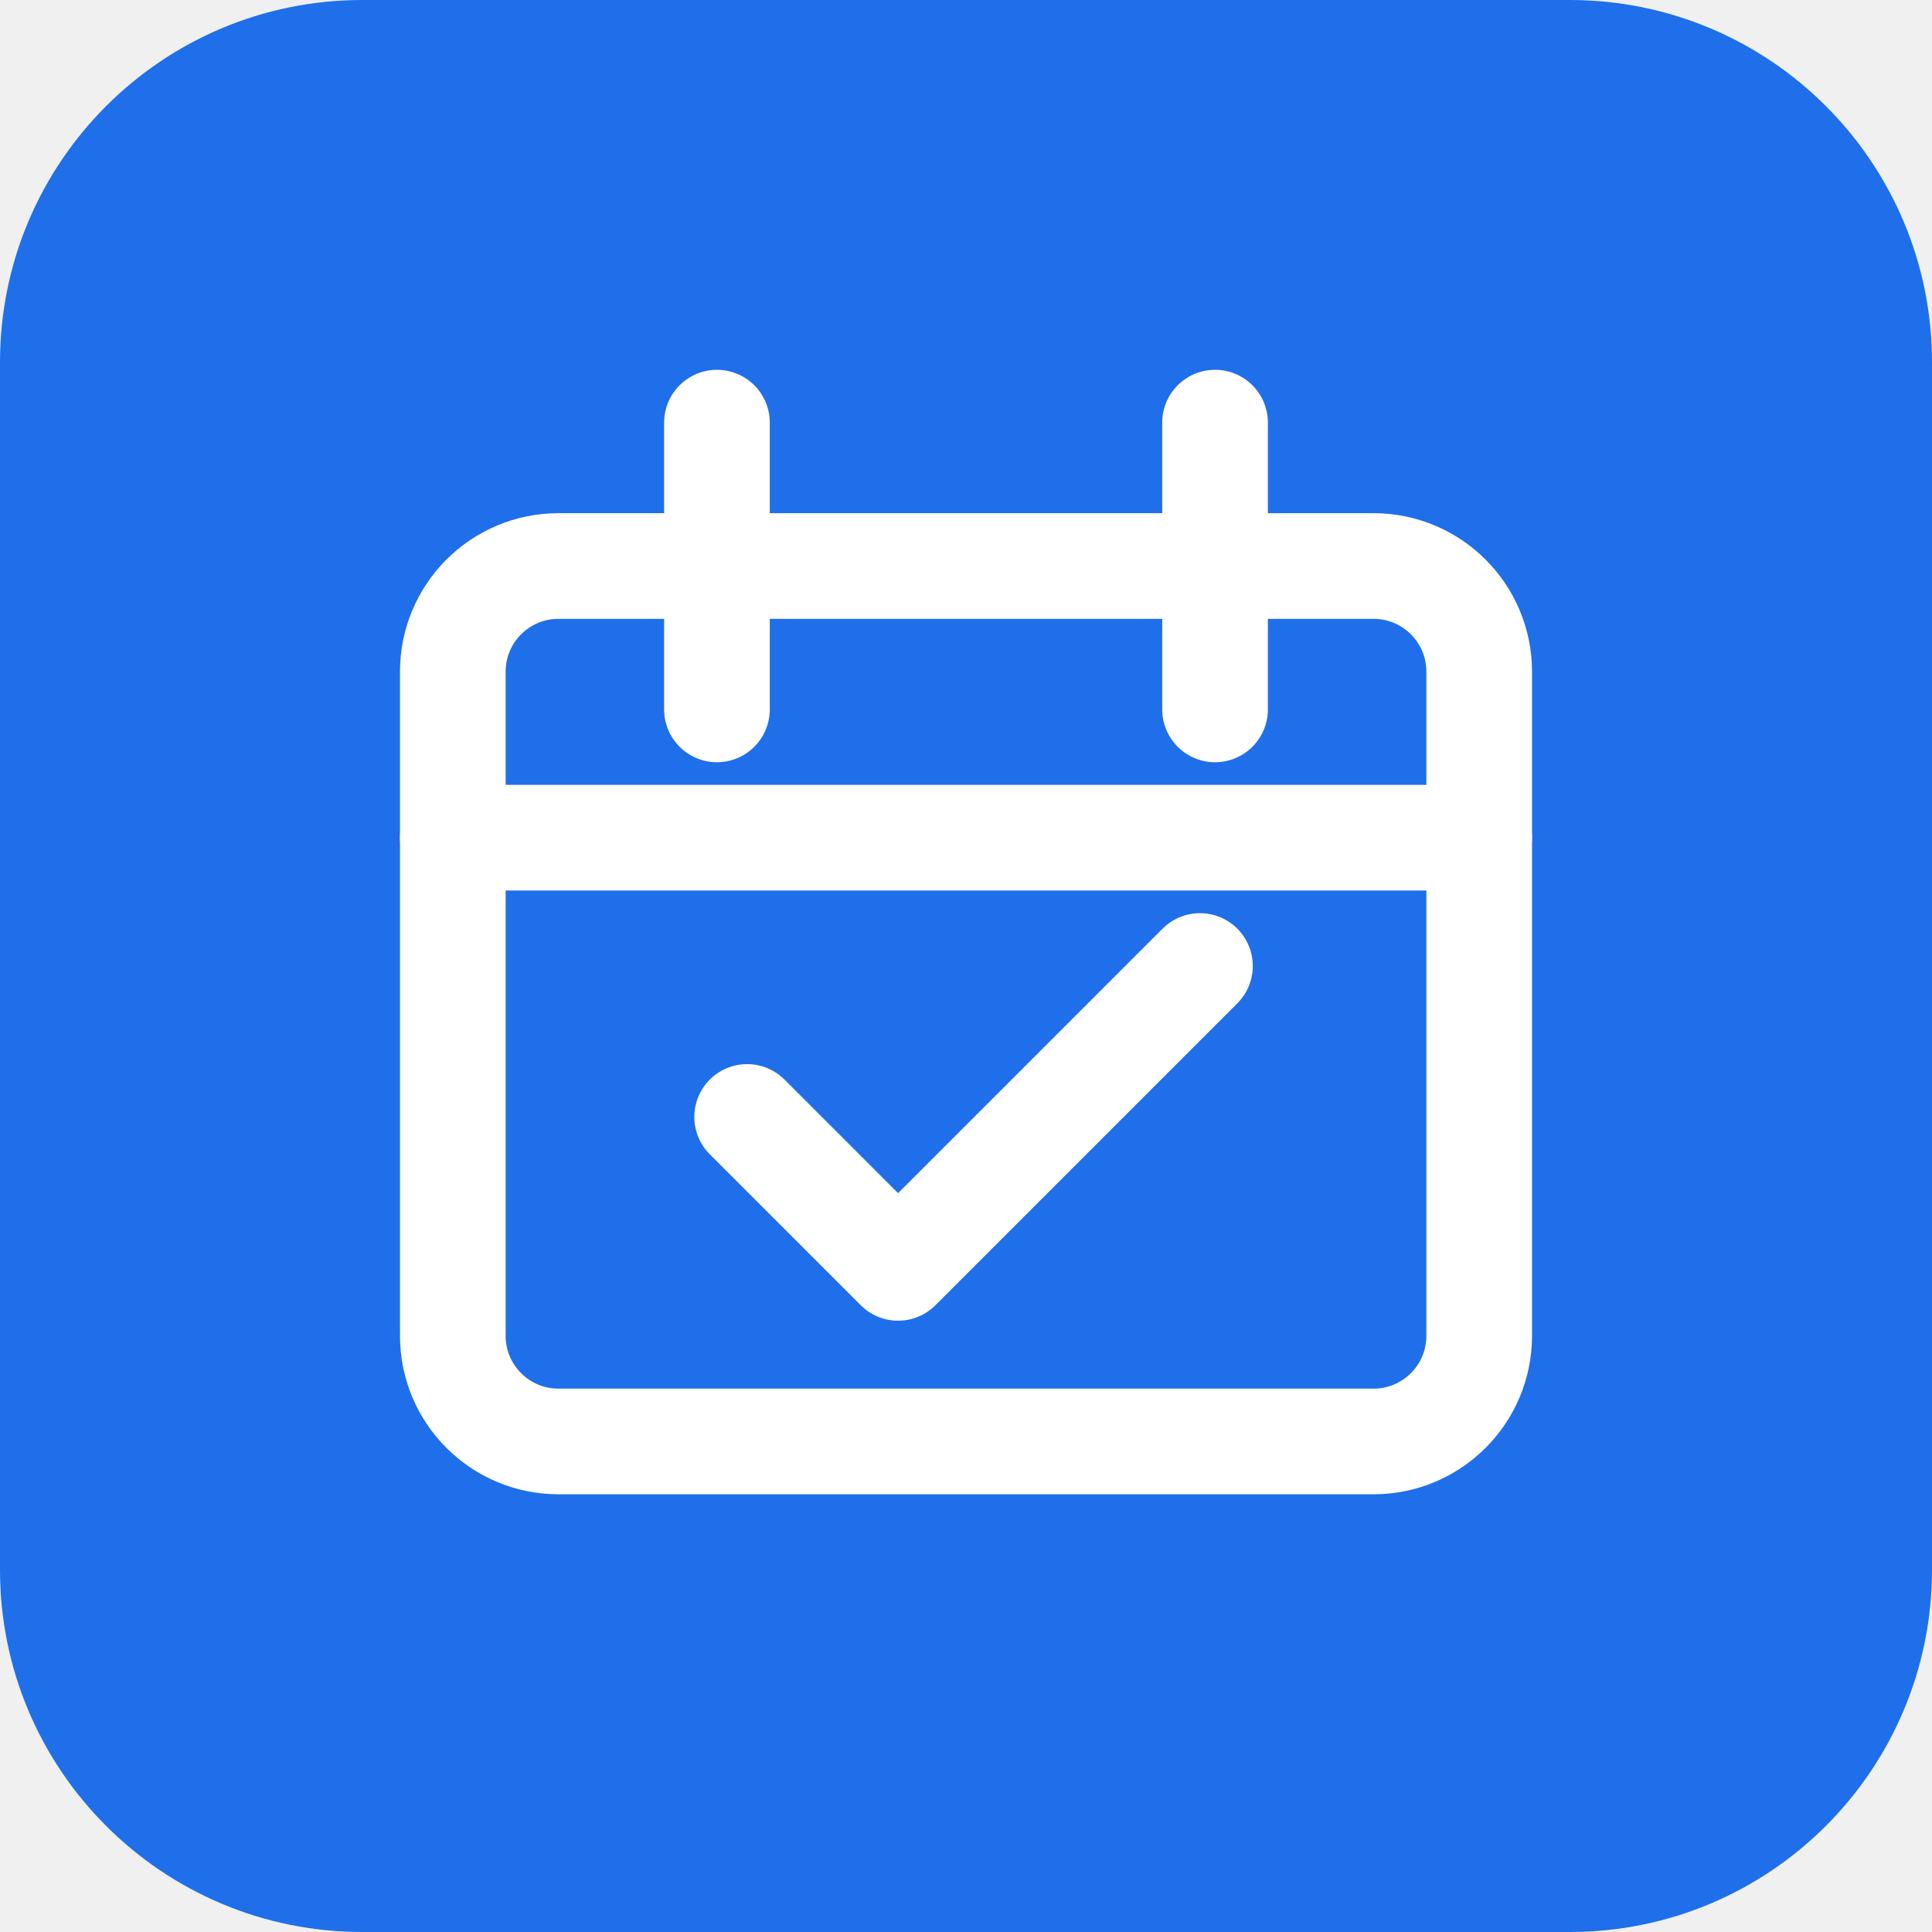
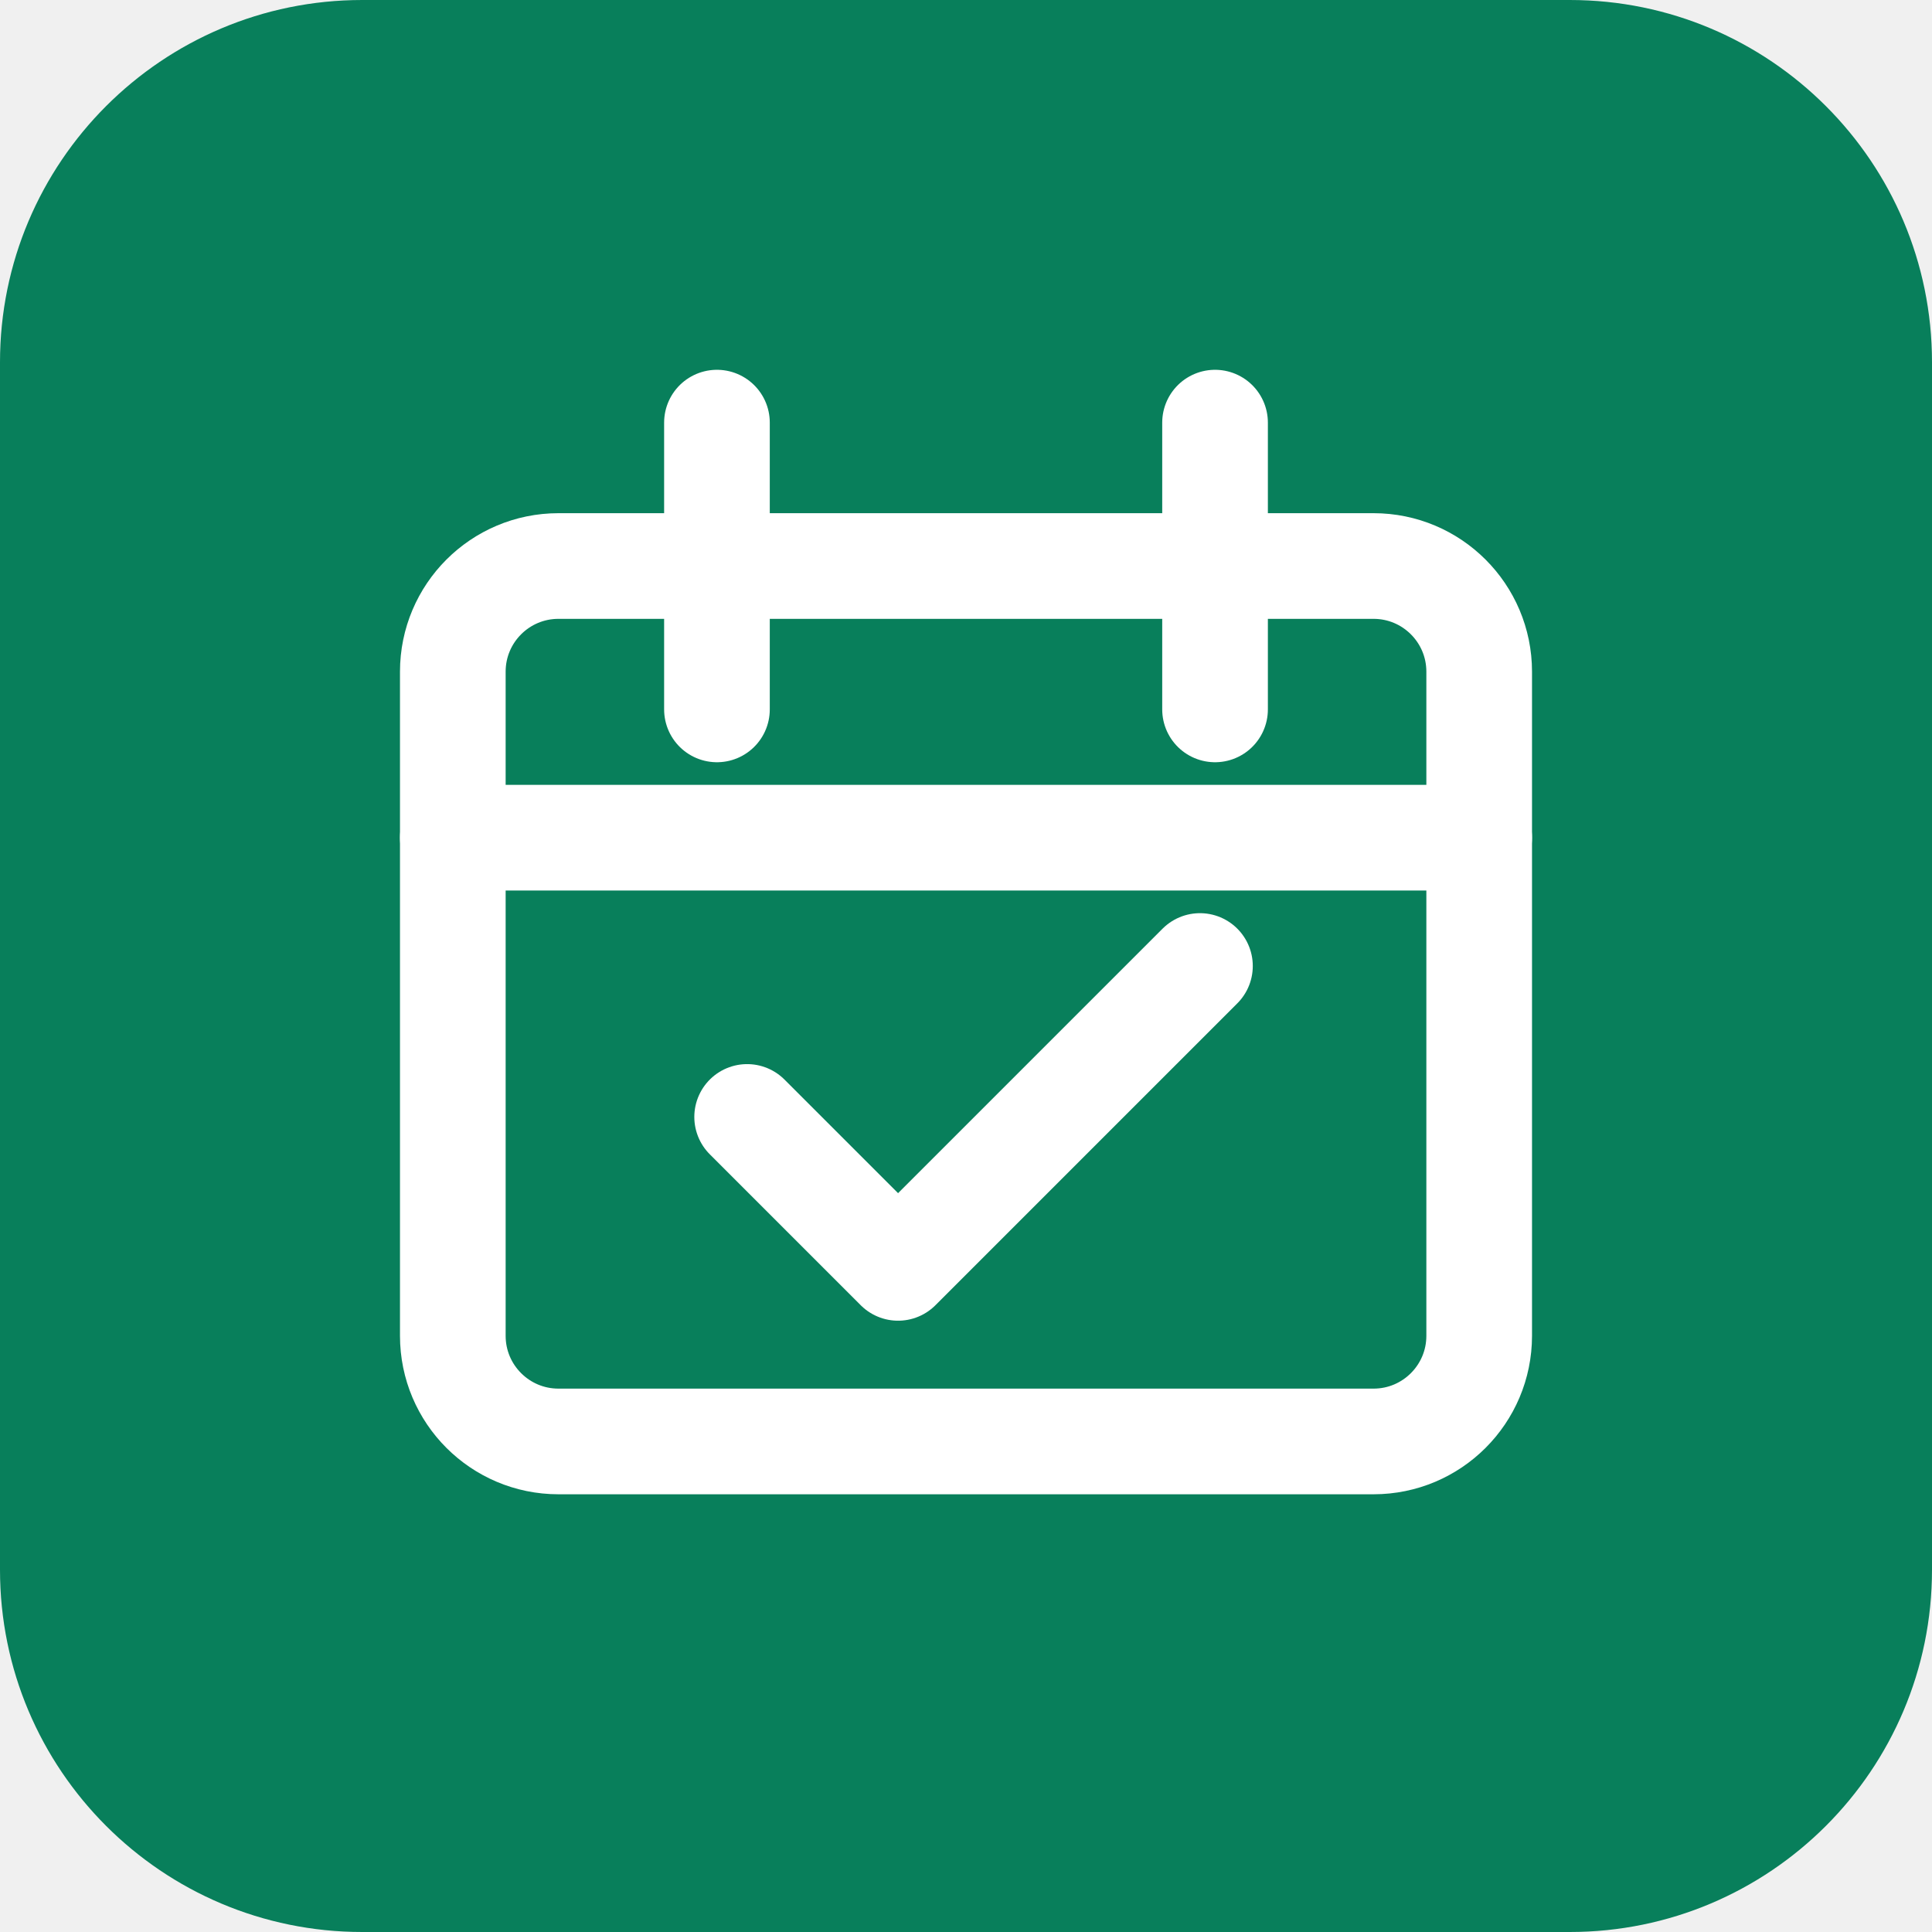
<svg xmlns="http://www.w3.org/2000/svg" viewBox="0 0 512 512">
-   <rect width="512" height="512" rx="96" fill="#1f6feb" />
+   <rect width="512" height="512" rx="96" fill="#087f5b" />
  <rect x="120" y="150" width="272" height="232" rx="28" fill="none" stroke="#fff" stroke-width="28" />
  <path d="M120 222h272M190 112v76M322 112v76" stroke="#fff" stroke-width="28" stroke-linecap="round" />
  <path d="m198 296 40 40 80-80" fill="none" stroke="#fff" stroke-width="28" stroke-linecap="round" stroke-linejoin="round" />
</svg>
